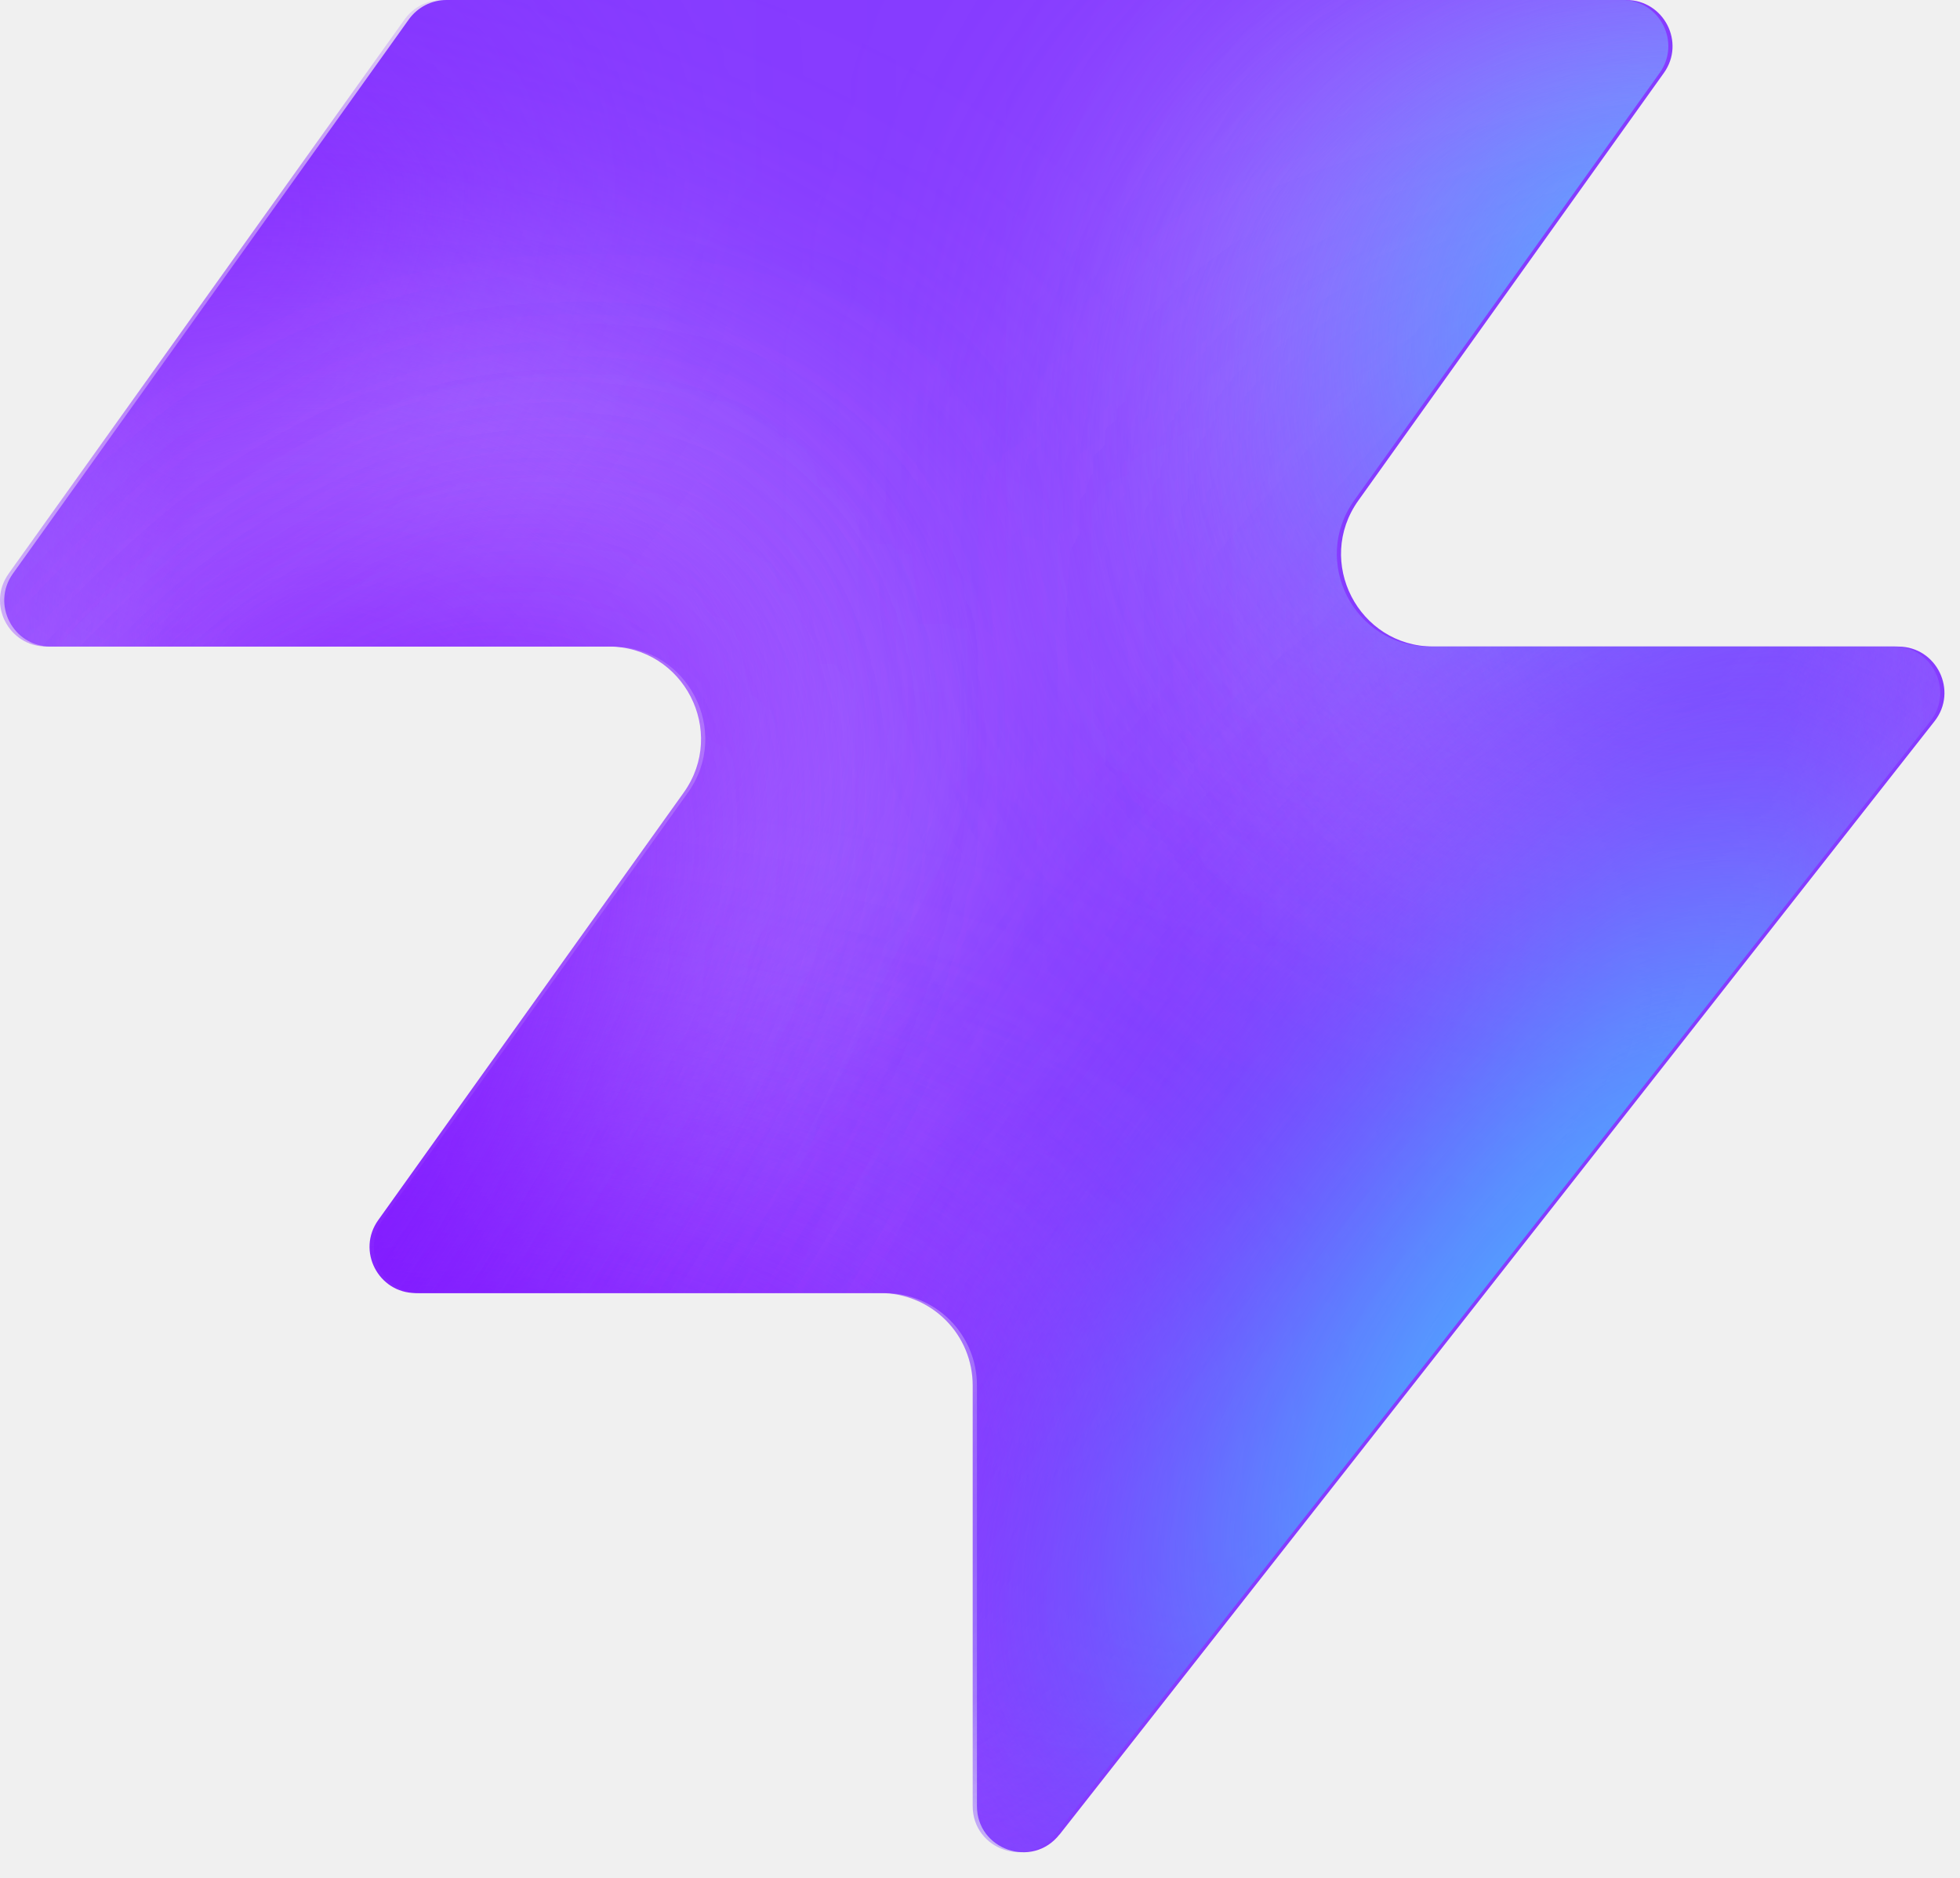
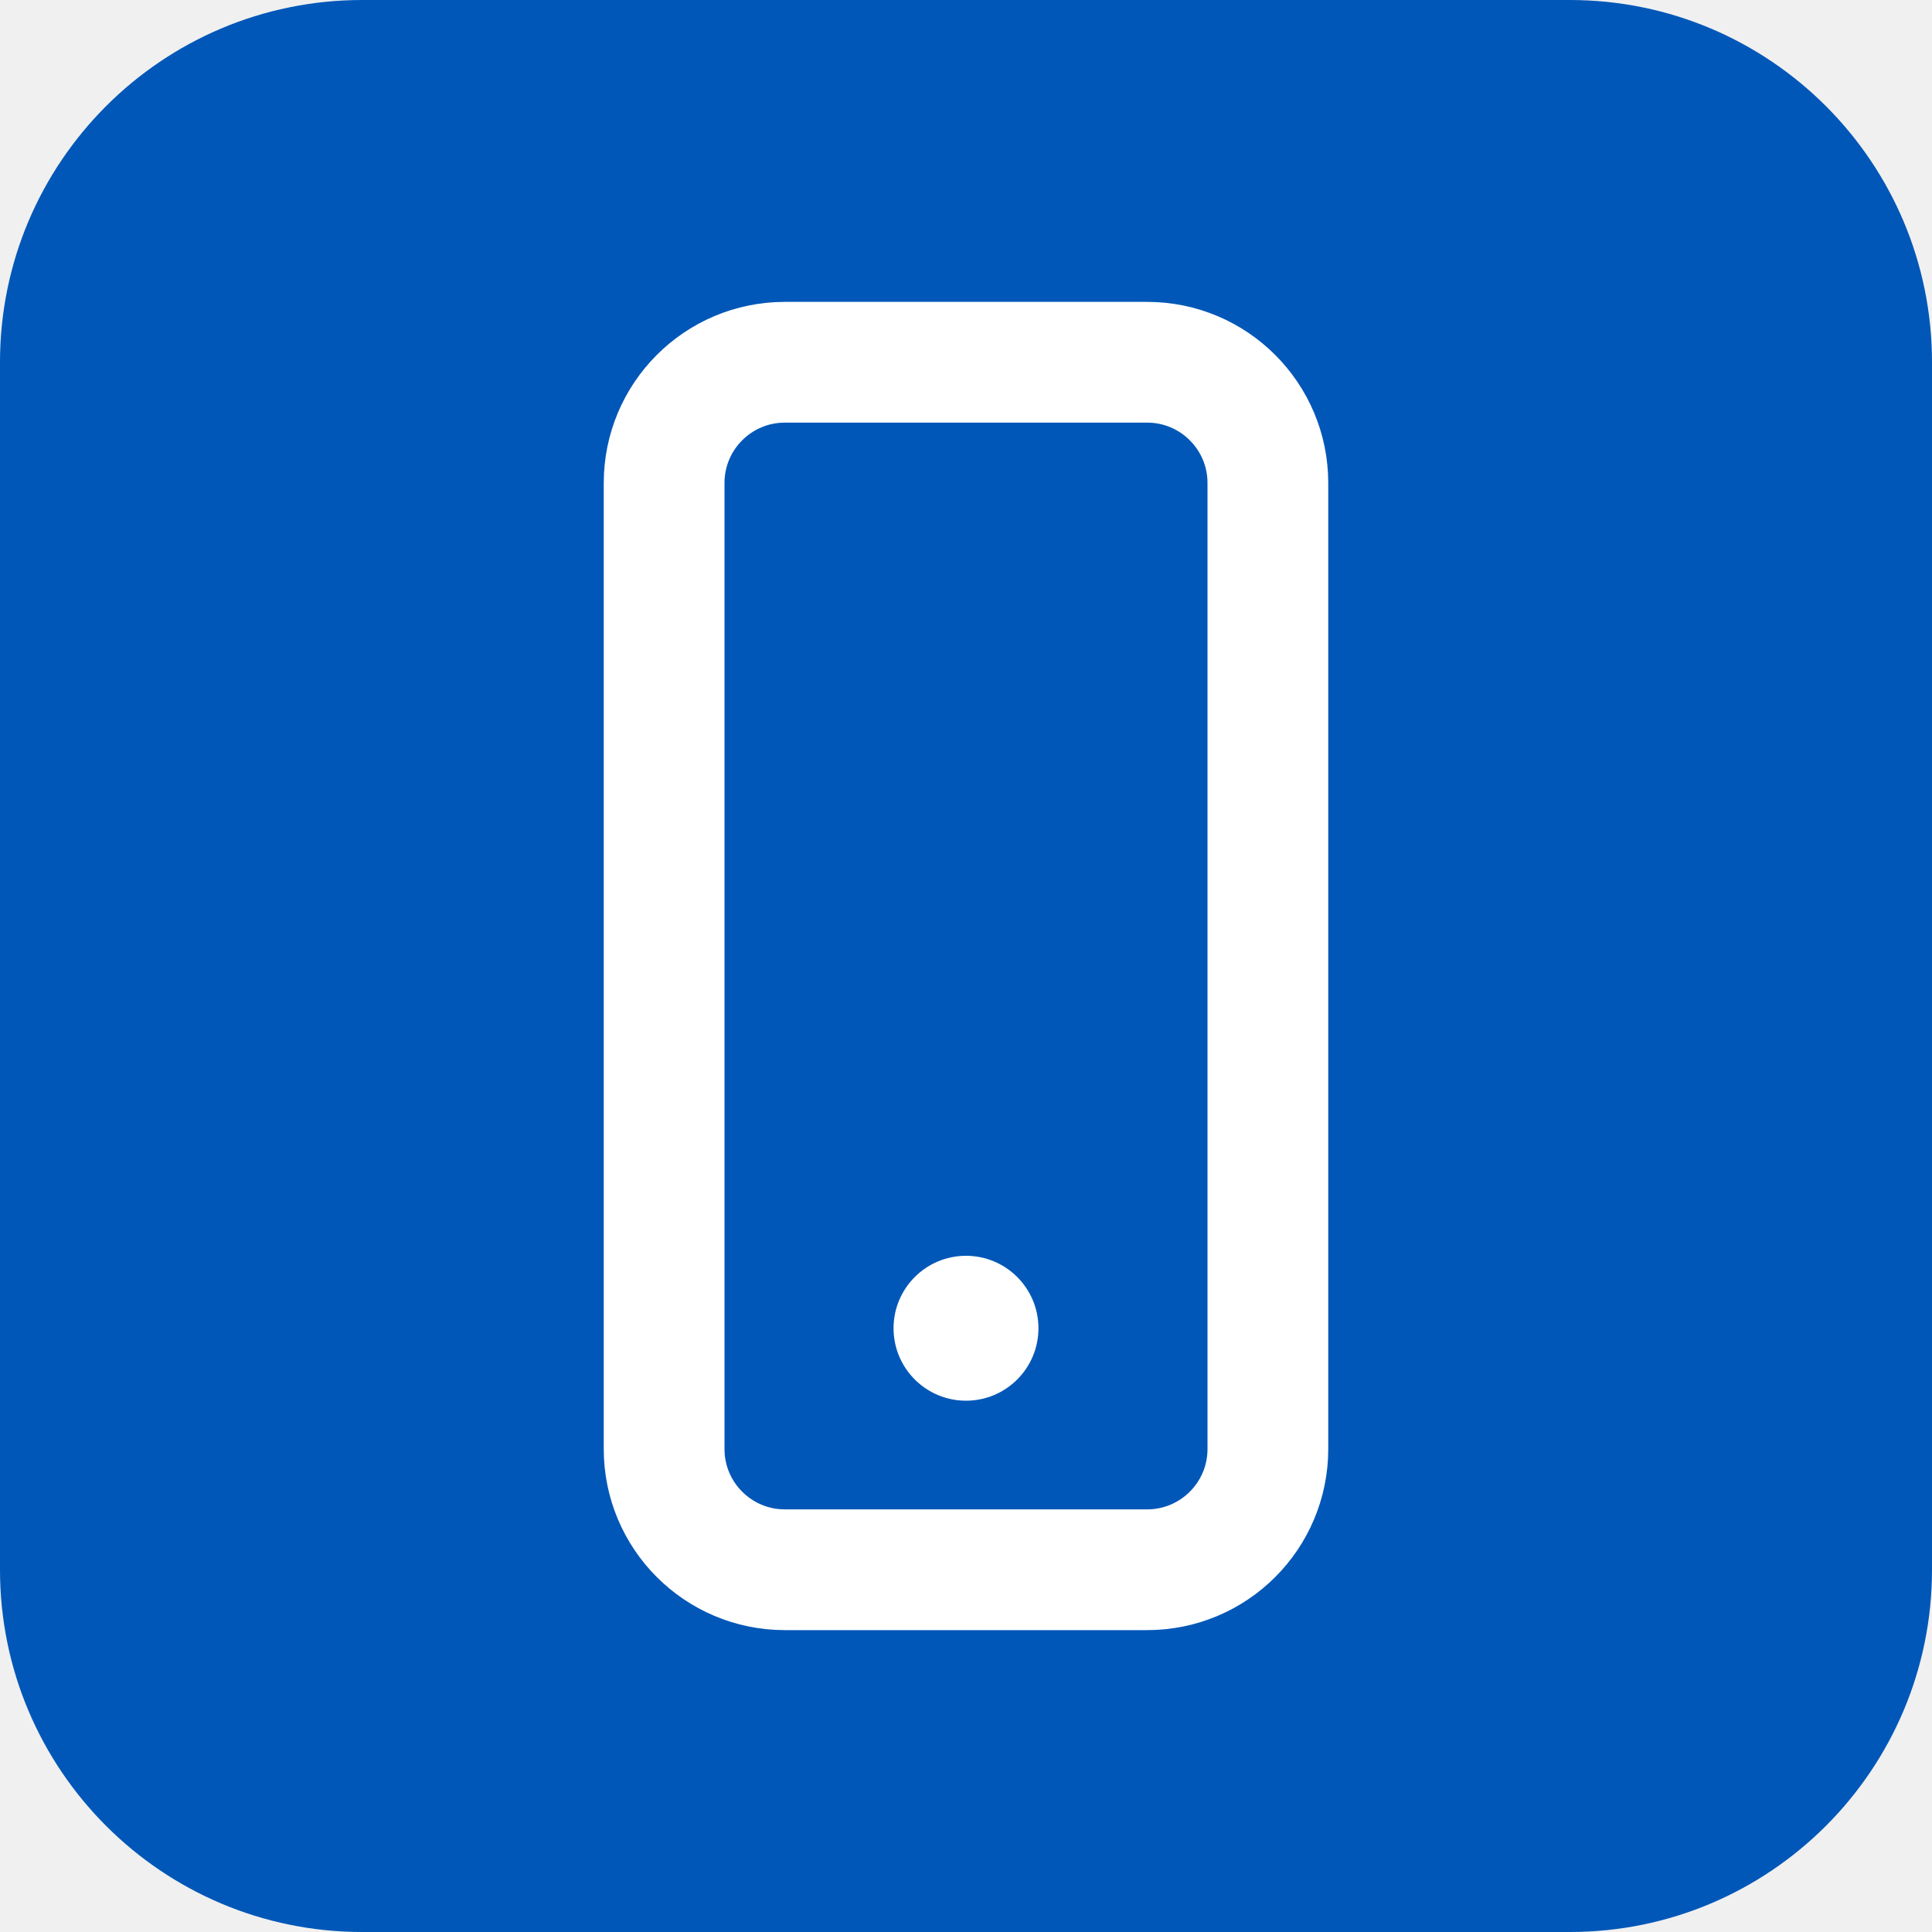
- <svg xmlns="http://www.w3.org/2000/svg" width="48" height="46" fill="none" viewBox="0 0 48 46">
-   <path fill="#863bff" d="M25.946 44.938c-.664.845-2.021.375-2.021-.698V33.937a2.26 2.26 0 0 0-2.262-2.262H10.287c-.92 0-1.456-1.04-.92-1.788l7.48-10.471c1.07-1.497 0-3.578-1.842-3.578H1.237c-.92 0-1.456-1.04-.92-1.788L10.013.474c.214-.297.556-.474.92-.474h28.894c.92 0 1.456 1.04.92 1.788l-7.48 10.471c-1.07 1.498 0 3.579 1.842 3.579h11.377c.943 0 1.473 1.088.89 1.83L25.947 44.94z" style="fill:#863bff;fill:color(display-p3 .525 .23 1);fill-opacity:1" />
-   <mask id="a" width="48" height="46" x="0" y="0" maskUnits="userSpaceOnUse" style="mask-type:alpha">
-     <path fill="#000" d="M25.842 44.938c-.664.844-2.021.375-2.021-.698V33.937a2.26 2.26 0 0 0-2.262-2.262H10.183c-.92 0-1.456-1.04-.92-1.788l7.48-10.471c1.07-1.498 0-3.579-1.842-3.579H1.133c-.92 0-1.456-1.04-.92-1.787L9.91.473c.214-.297.556-.474.92-.474h28.894c.92 0 1.456 1.04.92 1.788l-7.48 10.471c-1.07 1.498 0 3.578 1.842 3.578h11.377c.943 0 1.473 1.088.89 1.832L25.843 44.94z" style="fill:#000;fill-opacity:1" />
-   </mask>
-   <g mask="url(#a)">
-     <g filter="url(#b)">
-       <ellipse cx="5.508" cy="14.704" fill="#ede6ff" rx="5.508" ry="14.704" style="fill:#ede6ff;fill:color(display-p3 .927 .903 1);fill-opacity:1" transform="matrix(.00324 1 1 -.00324 -4.47 31.516)" />
-     </g>
-     <g filter="url(#c)">
-       <ellipse cx="10.399" cy="29.851" fill="#ede6ff" rx="10.399" ry="29.851" style="fill:#ede6ff;fill:color(display-p3 .927 .903 1);fill-opacity:1" transform="matrix(.00324 1 1 -.00324 -39.328 7.883)" />
-     </g>
-     <g filter="url(#d)">
-       <ellipse cx="5.508" cy="30.487" fill="#7e14ff" rx="5.508" ry="30.487" style="fill:#7e14ff;fill:color(display-p3 .492 .077 1);fill-opacity:1" transform="rotate(89.814 -25.913 -14.639)scale(1 -1)" />
-     </g>
-     <g filter="url(#e)">
-       <ellipse cx="5.508" cy="30.599" fill="#7e14ff" rx="5.508" ry="30.599" style="fill:#7e14ff;fill:color(display-p3 .492 .077 1);fill-opacity:1" transform="rotate(89.814 -32.644 -3.334)scale(1 -1)" />
-     </g>
-     <g filter="url(#f)">
-       <ellipse cx="5.508" cy="30.599" fill="#7e14ff" rx="5.508" ry="30.599" style="fill:#7e14ff;fill:color(display-p3 .492 .077 1);fill-opacity:1" transform="matrix(.00324 1 1 -.00324 -34.34 30.47)" />
-     </g>
-     <g filter="url(#g)">
-       <ellipse cx="14.072" cy="22.078" fill="#ede6ff" rx="14.072" ry="22.078" style="fill:#ede6ff;fill:color(display-p3 .927 .903 1);fill-opacity:1" transform="rotate(93.35 24.506 48.493)scale(-1 1)" />
-     </g>
-     <g filter="url(#h)">
-       <ellipse cx="3.47" cy="21.501" fill="#7e14ff" rx="3.47" ry="21.501" style="fill:#7e14ff;fill:color(display-p3 .492 .077 1);fill-opacity:1" transform="rotate(89.009 28.708 47.59)scale(-1 1)" />
-     </g>
-     <g filter="url(#i)">
-       <ellipse cx="3.47" cy="21.501" fill="#7e14ff" rx="3.47" ry="21.501" style="fill:#7e14ff;fill:color(display-p3 .492 .077 1);fill-opacity:1" transform="rotate(89.009 28.708 47.59)scale(-1 1)" />
-     </g>
-     <g filter="url(#j)">
-       <ellipse cx=".387" cy="8.972" fill="#7e14ff" rx="4.407" ry="29.108" style="fill:#7e14ff;fill:color(display-p3 .492 .077 1);fill-opacity:1" transform="rotate(39.51 .387 8.972)" />
-     </g>
-     <g filter="url(#k)">
-       <ellipse cx="47.523" cy="-6.092" fill="#7e14ff" rx="4.407" ry="29.108" style="fill:#7e14ff;fill:color(display-p3 .492 .077 1);fill-opacity:1" transform="rotate(37.892 47.523 -6.092)" />
-     </g>
-     <g filter="url(#l)">
-       <ellipse cx="41.412" cy="6.333" fill="#47bfff" rx="5.971" ry="9.665" style="fill:#47bfff;fill:color(display-p3 .28 .748 1);fill-opacity:1" transform="rotate(37.892 41.412 6.333)" />
-     </g>
-     <g filter="url(#m)">
-       <ellipse cx="-1.879" cy="38.332" fill="#7e14ff" rx="4.407" ry="29.108" style="fill:#7e14ff;fill:color(display-p3 .492 .077 1);fill-opacity:1" transform="rotate(37.892 -1.88 38.332)" />
-     </g>
-     <g filter="url(#n)">
-       <ellipse cx="-1.879" cy="38.332" fill="#7e14ff" rx="4.407" ry="29.108" style="fill:#7e14ff;fill:color(display-p3 .492 .077 1);fill-opacity:1" transform="rotate(37.892 -1.88 38.332)" />
-     </g>
-     <g filter="url(#o)">
-       <ellipse cx="35.651" cy="29.907" fill="#7e14ff" rx="4.407" ry="29.108" style="fill:#7e14ff;fill:color(display-p3 .492 .077 1);fill-opacity:1" transform="rotate(37.892 35.651 29.907)" />
-     </g>
-     <g filter="url(#p)">
-       <ellipse cx="38.418" cy="32.4" fill="#47bfff" rx="5.971" ry="15.297" style="fill:#47bfff;fill:color(display-p3 .28 .748 1);fill-opacity:1" transform="rotate(37.892 38.418 32.4)" />
-     </g>
-   </g>
-   <defs>
-     <filter id="b" width="60.045" height="41.654" x="-19.77" y="16.149" color-interpolation-filters="sRGB" filterUnits="userSpaceOnUse">
-       <feFlood flood-opacity="0" result="BackgroundImageFix" />
-       <feBlend in="SourceGraphic" in2="BackgroundImageFix" result="shape" />
-       <feGaussianBlur result="effect1_foregroundBlur_2002_17158" stdDeviation="7.659" />
-     </filter>
-     <filter id="c" width="90.34" height="51.437" x="-54.613" y="-7.533" color-interpolation-filters="sRGB" filterUnits="userSpaceOnUse">
-       <feFlood flood-opacity="0" result="BackgroundImageFix" />
-       <feBlend in="SourceGraphic" in2="BackgroundImageFix" result="shape" />
-       <feGaussianBlur result="effect1_foregroundBlur_2002_17158" stdDeviation="7.659" />
-     </filter>
-     <filter id="d" width="79.355" height="29.4" x="-49.64" y="2.03" color-interpolation-filters="sRGB" filterUnits="userSpaceOnUse">
-       <feFlood flood-opacity="0" result="BackgroundImageFix" />
-       <feBlend in="SourceGraphic" in2="BackgroundImageFix" result="shape" />
-       <feGaussianBlur result="effect1_foregroundBlur_2002_17158" stdDeviation="4.596" />
-     </filter>
-     <filter id="e" width="79.579" height="29.4" x="-45.045" y="20.029" color-interpolation-filters="sRGB" filterUnits="userSpaceOnUse">
-       <feFlood flood-opacity="0" result="BackgroundImageFix" />
-       <feBlend in="SourceGraphic" in2="BackgroundImageFix" result="shape" />
-       <feGaussianBlur result="effect1_foregroundBlur_2002_17158" stdDeviation="4.596" />
-     </filter>
-     <filter id="f" width="79.579" height="29.4" x="-43.513" y="21.178" color-interpolation-filters="sRGB" filterUnits="userSpaceOnUse">
-       <feFlood flood-opacity="0" result="BackgroundImageFix" />
-       <feBlend in="SourceGraphic" in2="BackgroundImageFix" result="shape" />
-       <feGaussianBlur result="effect1_foregroundBlur_2002_17158" stdDeviation="4.596" />
-     </filter>
-     <filter id="g" width="74.749" height="58.852" x="15.756" y="-17.901" color-interpolation-filters="sRGB" filterUnits="userSpaceOnUse">
-       <feFlood flood-opacity="0" result="BackgroundImageFix" />
-       <feBlend in="SourceGraphic" in2="BackgroundImageFix" result="shape" />
-       <feGaussianBlur result="effect1_foregroundBlur_2002_17158" stdDeviation="7.659" />
-     </filter>
-     <filter id="h" width="61.377" height="25.362" x="23.548" y="2.284" color-interpolation-filters="sRGB" filterUnits="userSpaceOnUse">
-       <feFlood flood-opacity="0" result="BackgroundImageFix" />
-       <feBlend in="SourceGraphic" in2="BackgroundImageFix" result="shape" />
-       <feGaussianBlur result="effect1_foregroundBlur_2002_17158" stdDeviation="4.596" />
-     </filter>
-     <filter id="i" width="61.377" height="25.362" x="23.548" y="2.284" color-interpolation-filters="sRGB" filterUnits="userSpaceOnUse">
-       <feFlood flood-opacity="0" result="BackgroundImageFix" />
-       <feBlend in="SourceGraphic" in2="BackgroundImageFix" result="shape" />
-       <feGaussianBlur result="effect1_foregroundBlur_2002_17158" stdDeviation="4.596" />
-     </filter>
-     <filter id="j" width="56.045" height="63.649" x="-27.636" y="-22.853" color-interpolation-filters="sRGB" filterUnits="userSpaceOnUse">
-       <feFlood flood-opacity="0" result="BackgroundImageFix" />
-       <feBlend in="SourceGraphic" in2="BackgroundImageFix" result="shape" />
-       <feGaussianBlur result="effect1_foregroundBlur_2002_17158" stdDeviation="4.596" />
-     </filter>
-     <filter id="k" width="54.814" height="64.646" x="20.116" y="-38.415" color-interpolation-filters="sRGB" filterUnits="userSpaceOnUse">
-       <feFlood flood-opacity="0" result="BackgroundImageFix" />
-       <feBlend in="SourceGraphic" in2="BackgroundImageFix" result="shape" />
-       <feGaussianBlur result="effect1_foregroundBlur_2002_17158" stdDeviation="4.596" />
-     </filter>
-     <filter id="l" width="33.541" height="35.313" x="24.641" y="-11.323" color-interpolation-filters="sRGB" filterUnits="userSpaceOnUse">
-       <feFlood flood-opacity="0" result="BackgroundImageFix" />
-       <feBlend in="SourceGraphic" in2="BackgroundImageFix" result="shape" />
-       <feGaussianBlur result="effect1_foregroundBlur_2002_17158" stdDeviation="4.596" />
-     </filter>
-     <filter id="m" width="54.814" height="64.646" x="-29.286" y="6.009" color-interpolation-filters="sRGB" filterUnits="userSpaceOnUse">
-       <feFlood flood-opacity="0" result="BackgroundImageFix" />
-       <feBlend in="SourceGraphic" in2="BackgroundImageFix" result="shape" />
-       <feGaussianBlur result="effect1_foregroundBlur_2002_17158" stdDeviation="4.596" />
-     </filter>
-     <filter id="n" width="54.814" height="64.646" x="-29.286" y="6.009" color-interpolation-filters="sRGB" filterUnits="userSpaceOnUse">
-       <feFlood flood-opacity="0" result="BackgroundImageFix" />
-       <feBlend in="SourceGraphic" in2="BackgroundImageFix" result="shape" />
-       <feGaussianBlur result="effect1_foregroundBlur_2002_17158" stdDeviation="4.596" />
-     </filter>
-     <filter id="o" width="54.814" height="64.646" x="8.244" y="-2.416" color-interpolation-filters="sRGB" filterUnits="userSpaceOnUse">
-       <feFlood flood-opacity="0" result="BackgroundImageFix" />
-       <feBlend in="SourceGraphic" in2="BackgroundImageFix" result="shape" />
-       <feGaussianBlur result="effect1_foregroundBlur_2002_17158" stdDeviation="4.596" />
-     </filter>
-     <filter id="p" width="39.409" height="43.623" x="18.713" y="10.588" color-interpolation-filters="sRGB" filterUnits="userSpaceOnUse">
-       <feFlood flood-opacity="0" result="BackgroundImageFix" />
-       <feBlend in="SourceGraphic" in2="BackgroundImageFix" result="shape" />
-       <feGaussianBlur result="effect1_foregroundBlur_2002_17158" stdDeviation="4.596" />
-     </filter>
-   </defs>
+ <svg xmlns="http://www.w3.org/2000/svg" viewBox="0 0 32 32">
+   <rect width="32" height="32" rx="6" fill="#0057b8" />
+   <rect x="11" y="6" width="10" height="20" rx="2" fill="none" stroke="#fff" stroke-width="2" />
+   <circle cx="16" cy="22" r="1.2" fill="#fff" />
</svg>
